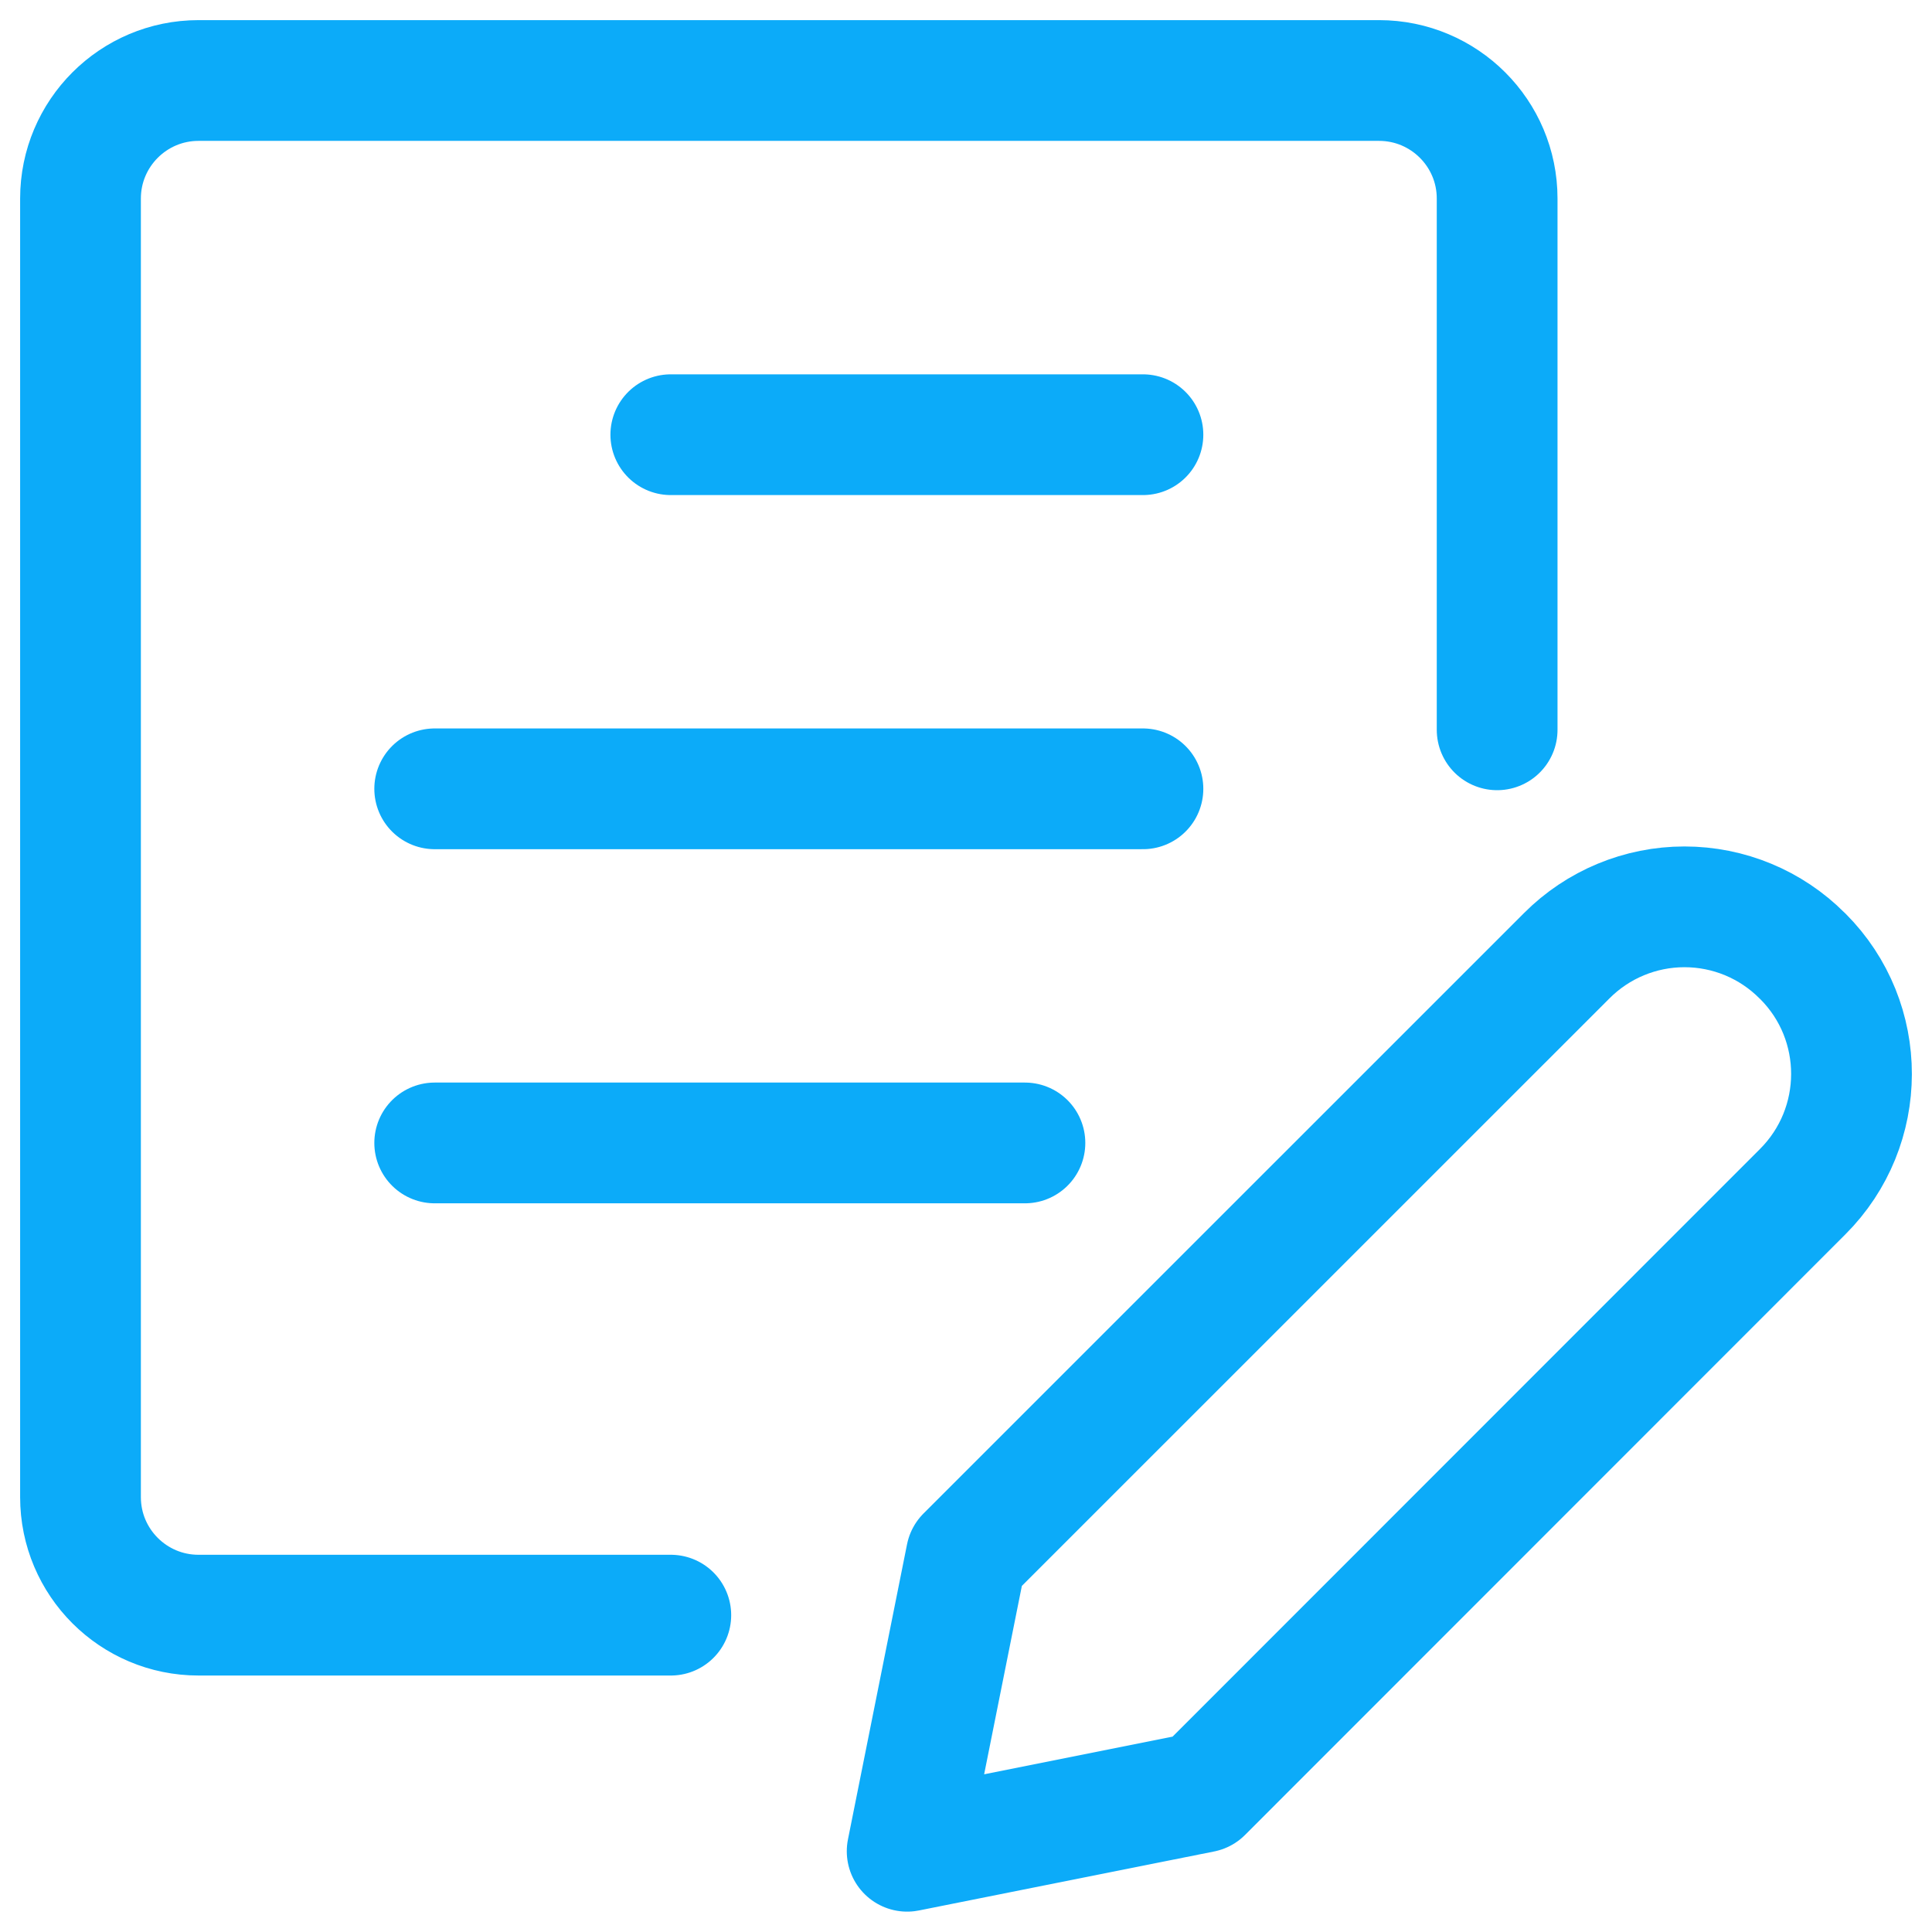
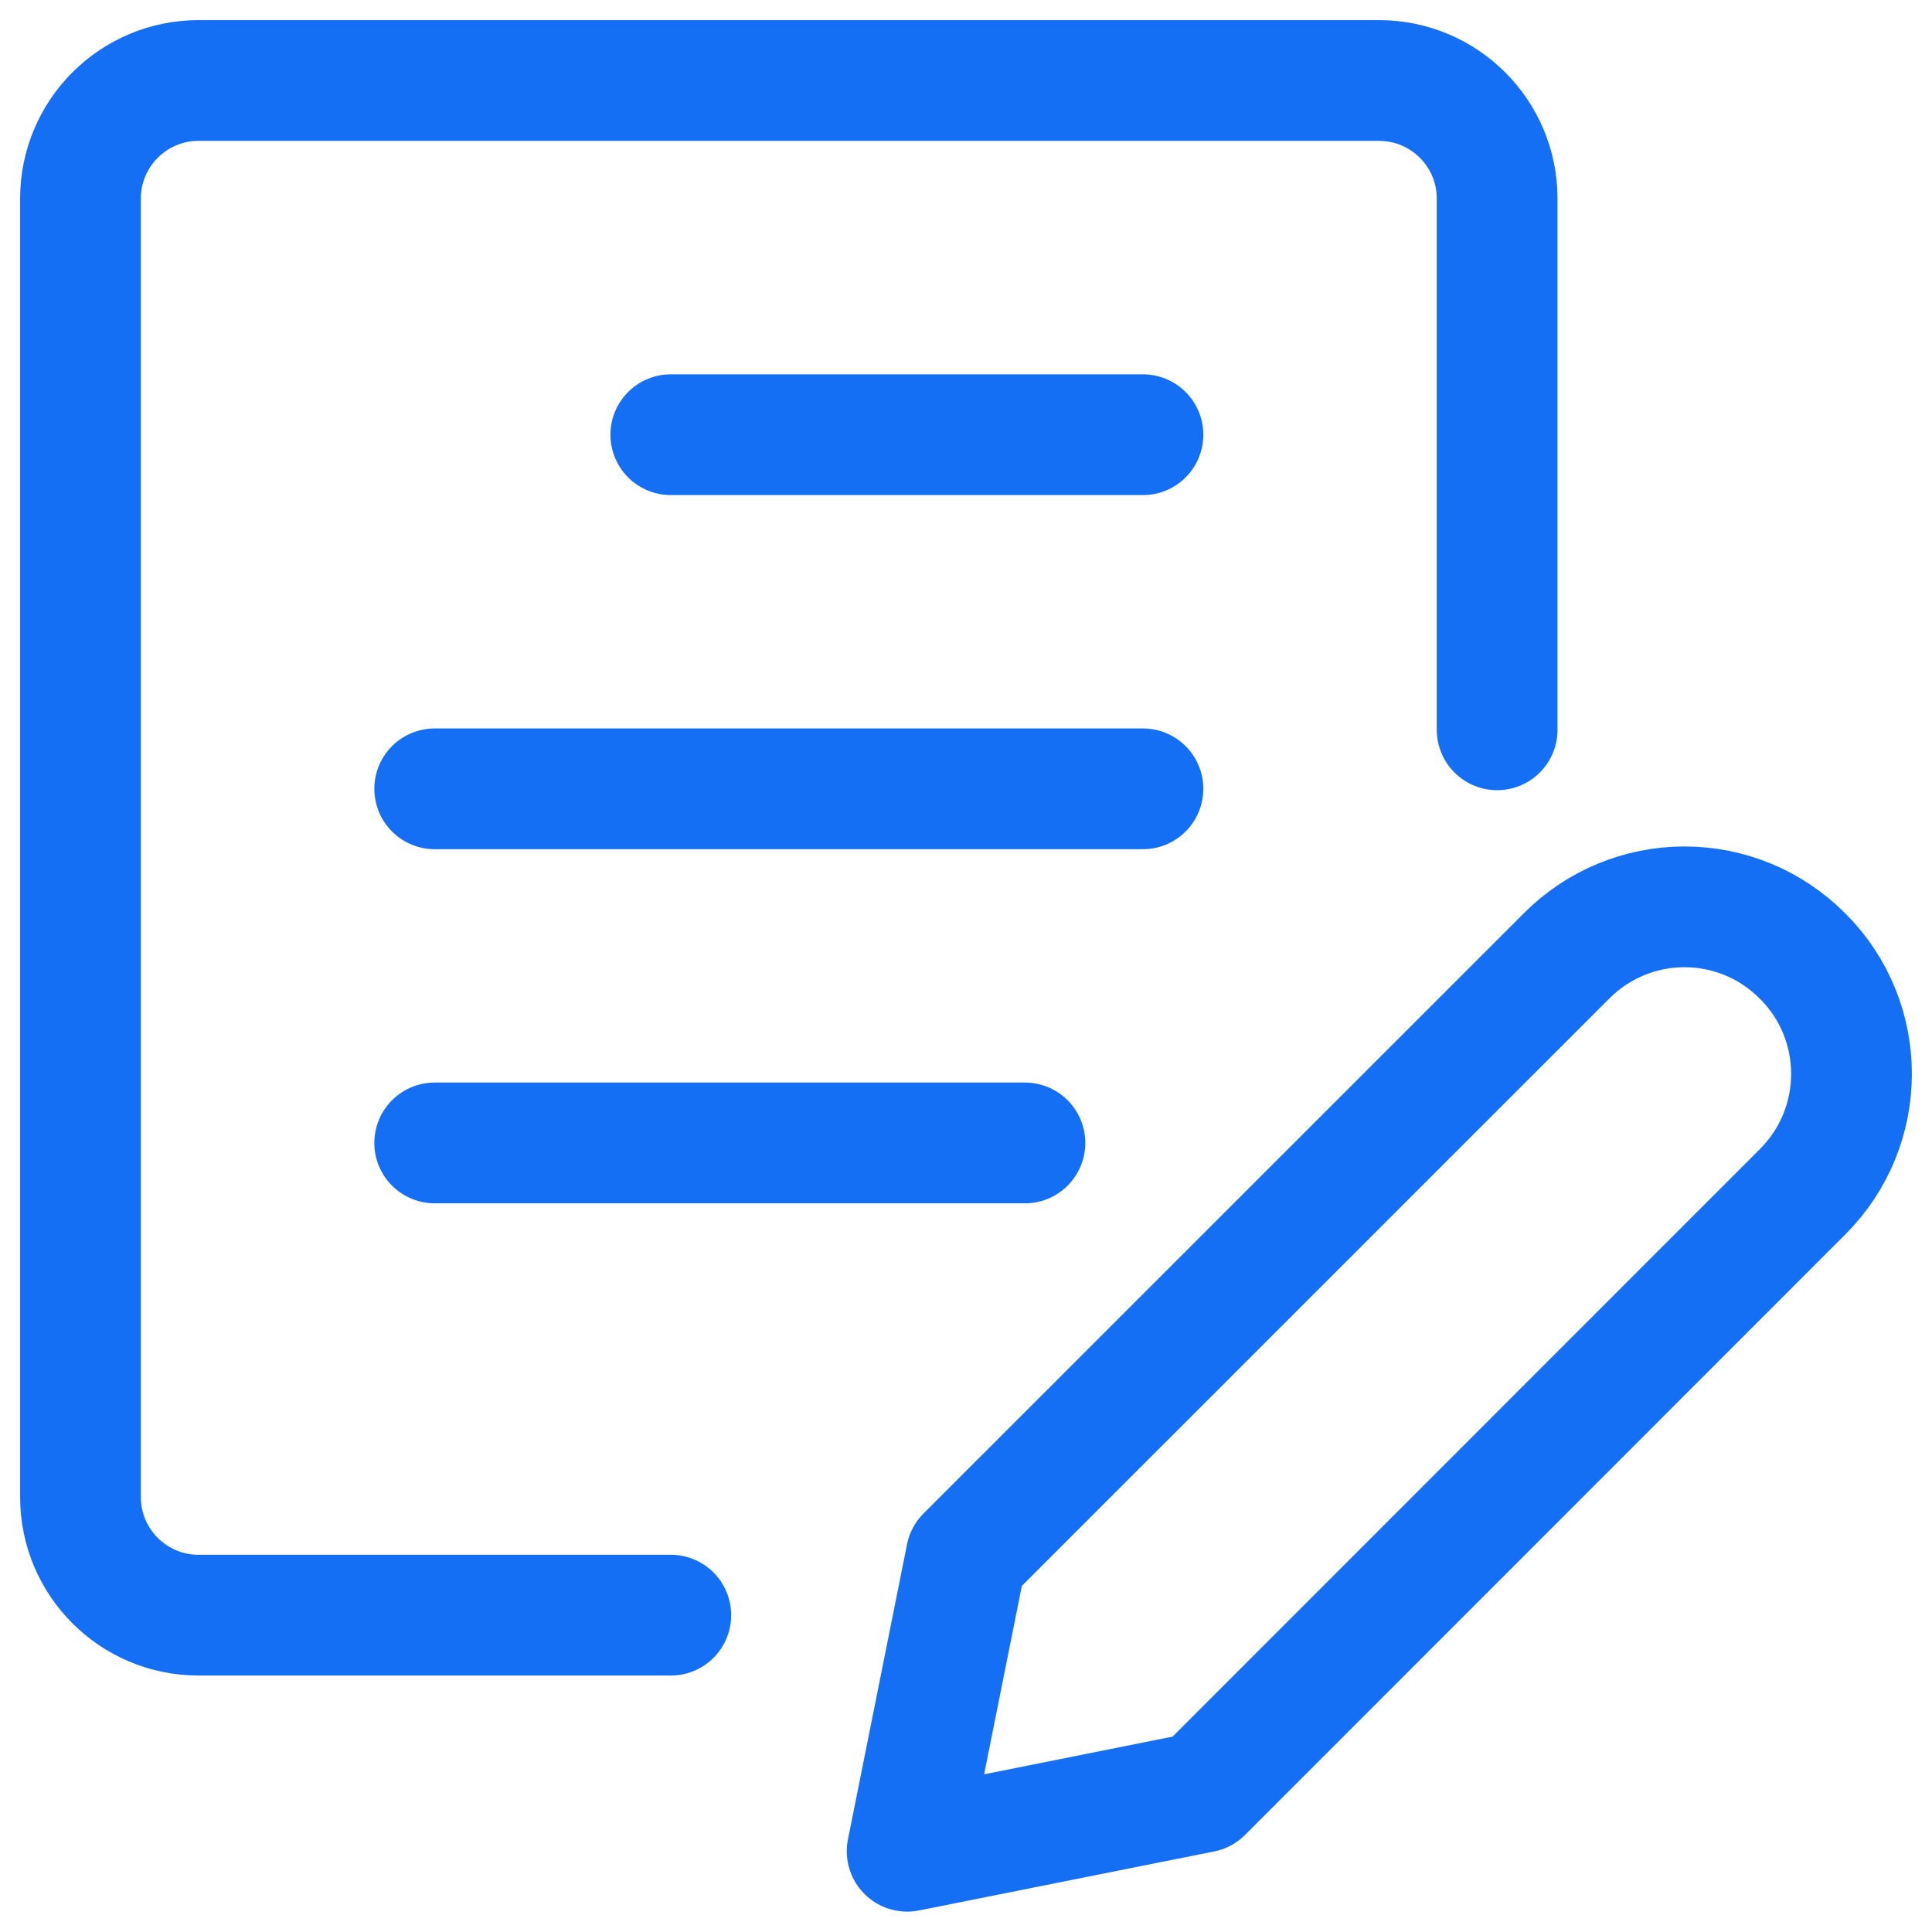
<svg xmlns="http://www.w3.org/2000/svg" width="24" height="24" viewBox="0 0 24 24" fill="none">
-   <path fill-rule="evenodd" clip-rule="evenodd" d="M22.392 14.805L14.936 22.264L11.269 22.997L12.003 19.331L19.463 11.872C19.851 11.483 20.377 11.265 20.925 11.265C21.474 11.265 22 11.483 22.387 11.872L22.396 11.88C23.203 12.688 23.201 13.998 22.392 14.805Z" stroke="#0CABF9" stroke-width="1.5" stroke-linecap="round" stroke-linejoin="round" />
-   <path d="M8.333 20.064H2.466C1.657 20.064 1 19.408 1 18.598V2.466C1 1.657 1.657 1 2.466 1H17.131C17.941 1 18.598 1.657 18.598 2.466V9.066" stroke="#0CABF9" stroke-width="1.5" stroke-linecap="round" stroke-linejoin="round" />
-   <path d="M8.333 5.4H14.198" stroke="#0CABF9" stroke-width="1.5" stroke-linecap="round" stroke-linejoin="round" />
-   <path d="M5.4 9.799H14.198" stroke="#0CABF9" stroke-width="1.5" stroke-linecap="round" stroke-linejoin="round" />
-   <path d="M5.4 14.198H12.732" stroke="#0CABF9" stroke-width="1.5" stroke-linecap="round" stroke-linejoin="round" />
+   <path fill-rule="evenodd" clip-rule="evenodd" d="M22.392 14.805L14.936 22.264L11.269 22.997L12.003 19.331L19.463 11.872C19.851 11.483 20.377 11.265 20.925 11.265C21.474 11.265 22 11.483 22.387 11.872L22.396 11.88C23.203 12.688 23.201 13.998 22.392 14.805Z" stroke="#146FF4" stroke-width="1.5" stroke-linecap="round" stroke-linejoin="round" />
+   <path d="M8.333 20.064H2.466C1.657 20.064 1 19.408 1 18.598V2.466C1 1.657 1.657 1 2.466 1H17.131C17.941 1 18.598 1.657 18.598 2.466V9.066" stroke="#146FF4" stroke-width="1.5" stroke-linecap="round" stroke-linejoin="round" />
+   <path d="M8.333 5.4H14.198" stroke="#146FF4" stroke-width="1.5" stroke-linecap="round" stroke-linejoin="round" />
+   <path d="M5.4 9.799H14.198" stroke="#146FF4" stroke-width="1.5" stroke-linecap="round" stroke-linejoin="round" />
+   <path d="M5.4 14.198H12.732" stroke="#146FF4" stroke-width="1.5" stroke-linecap="round" stroke-linejoin="round" />
</svg>
